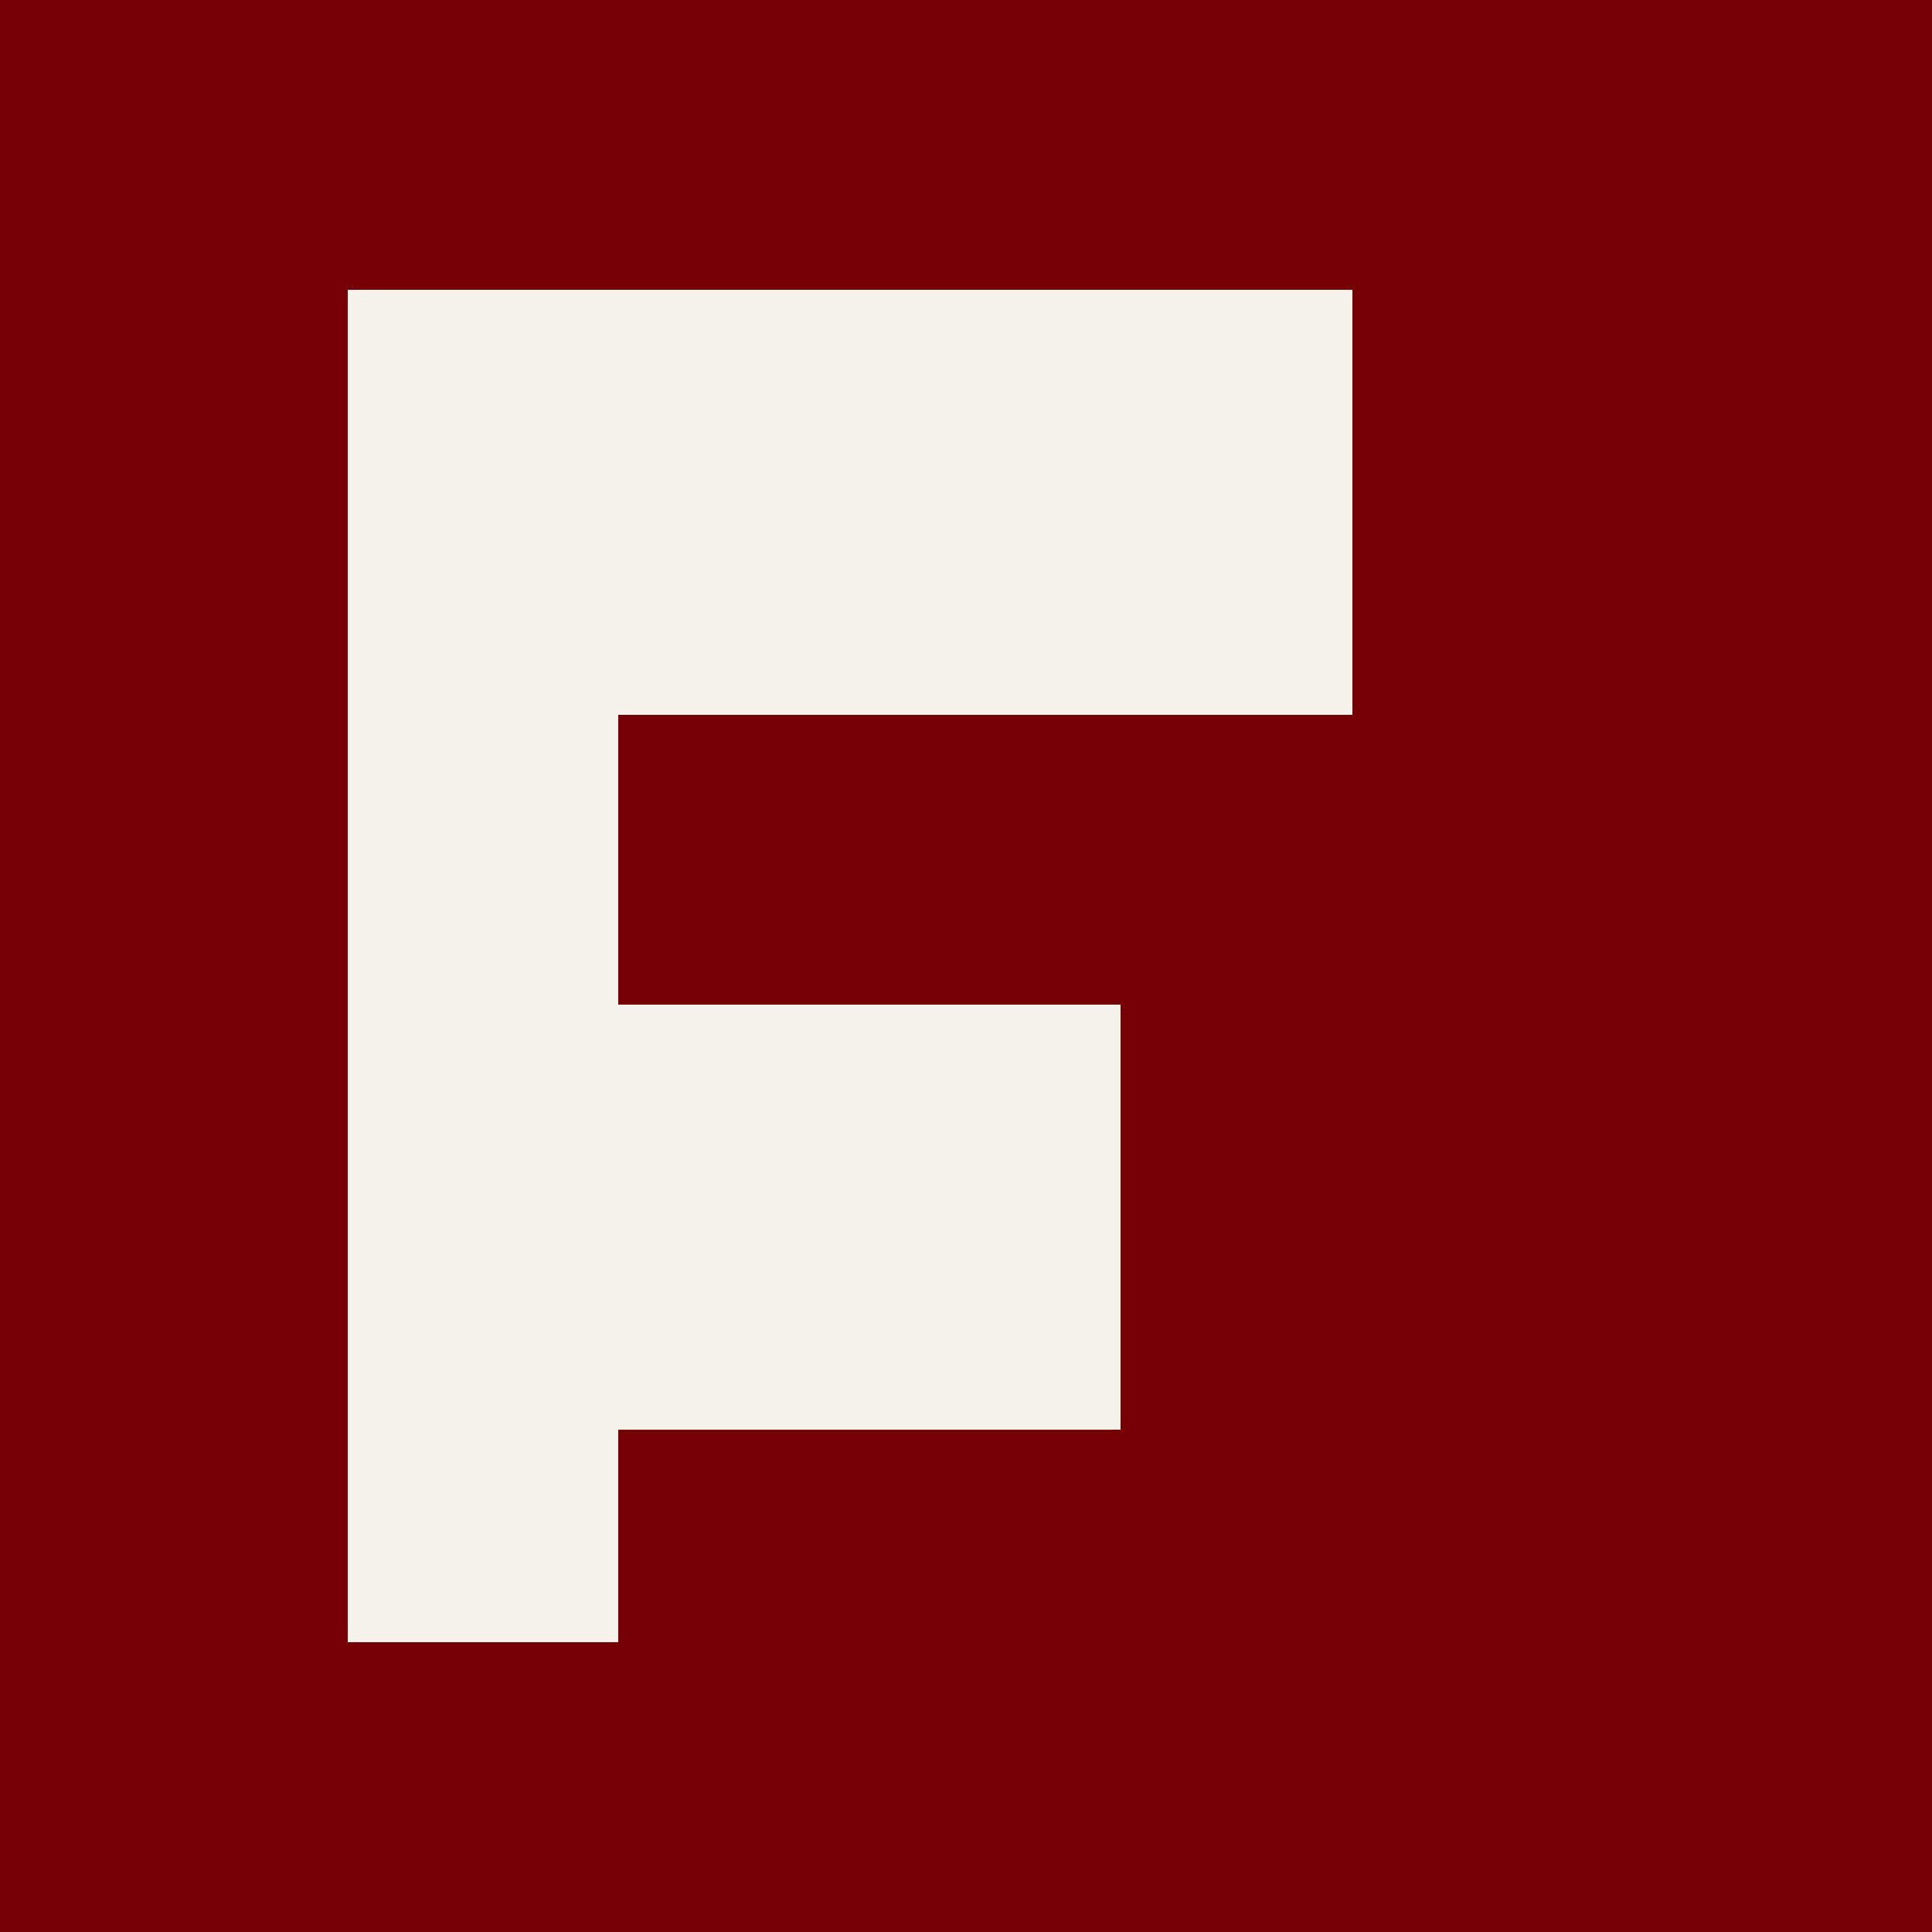
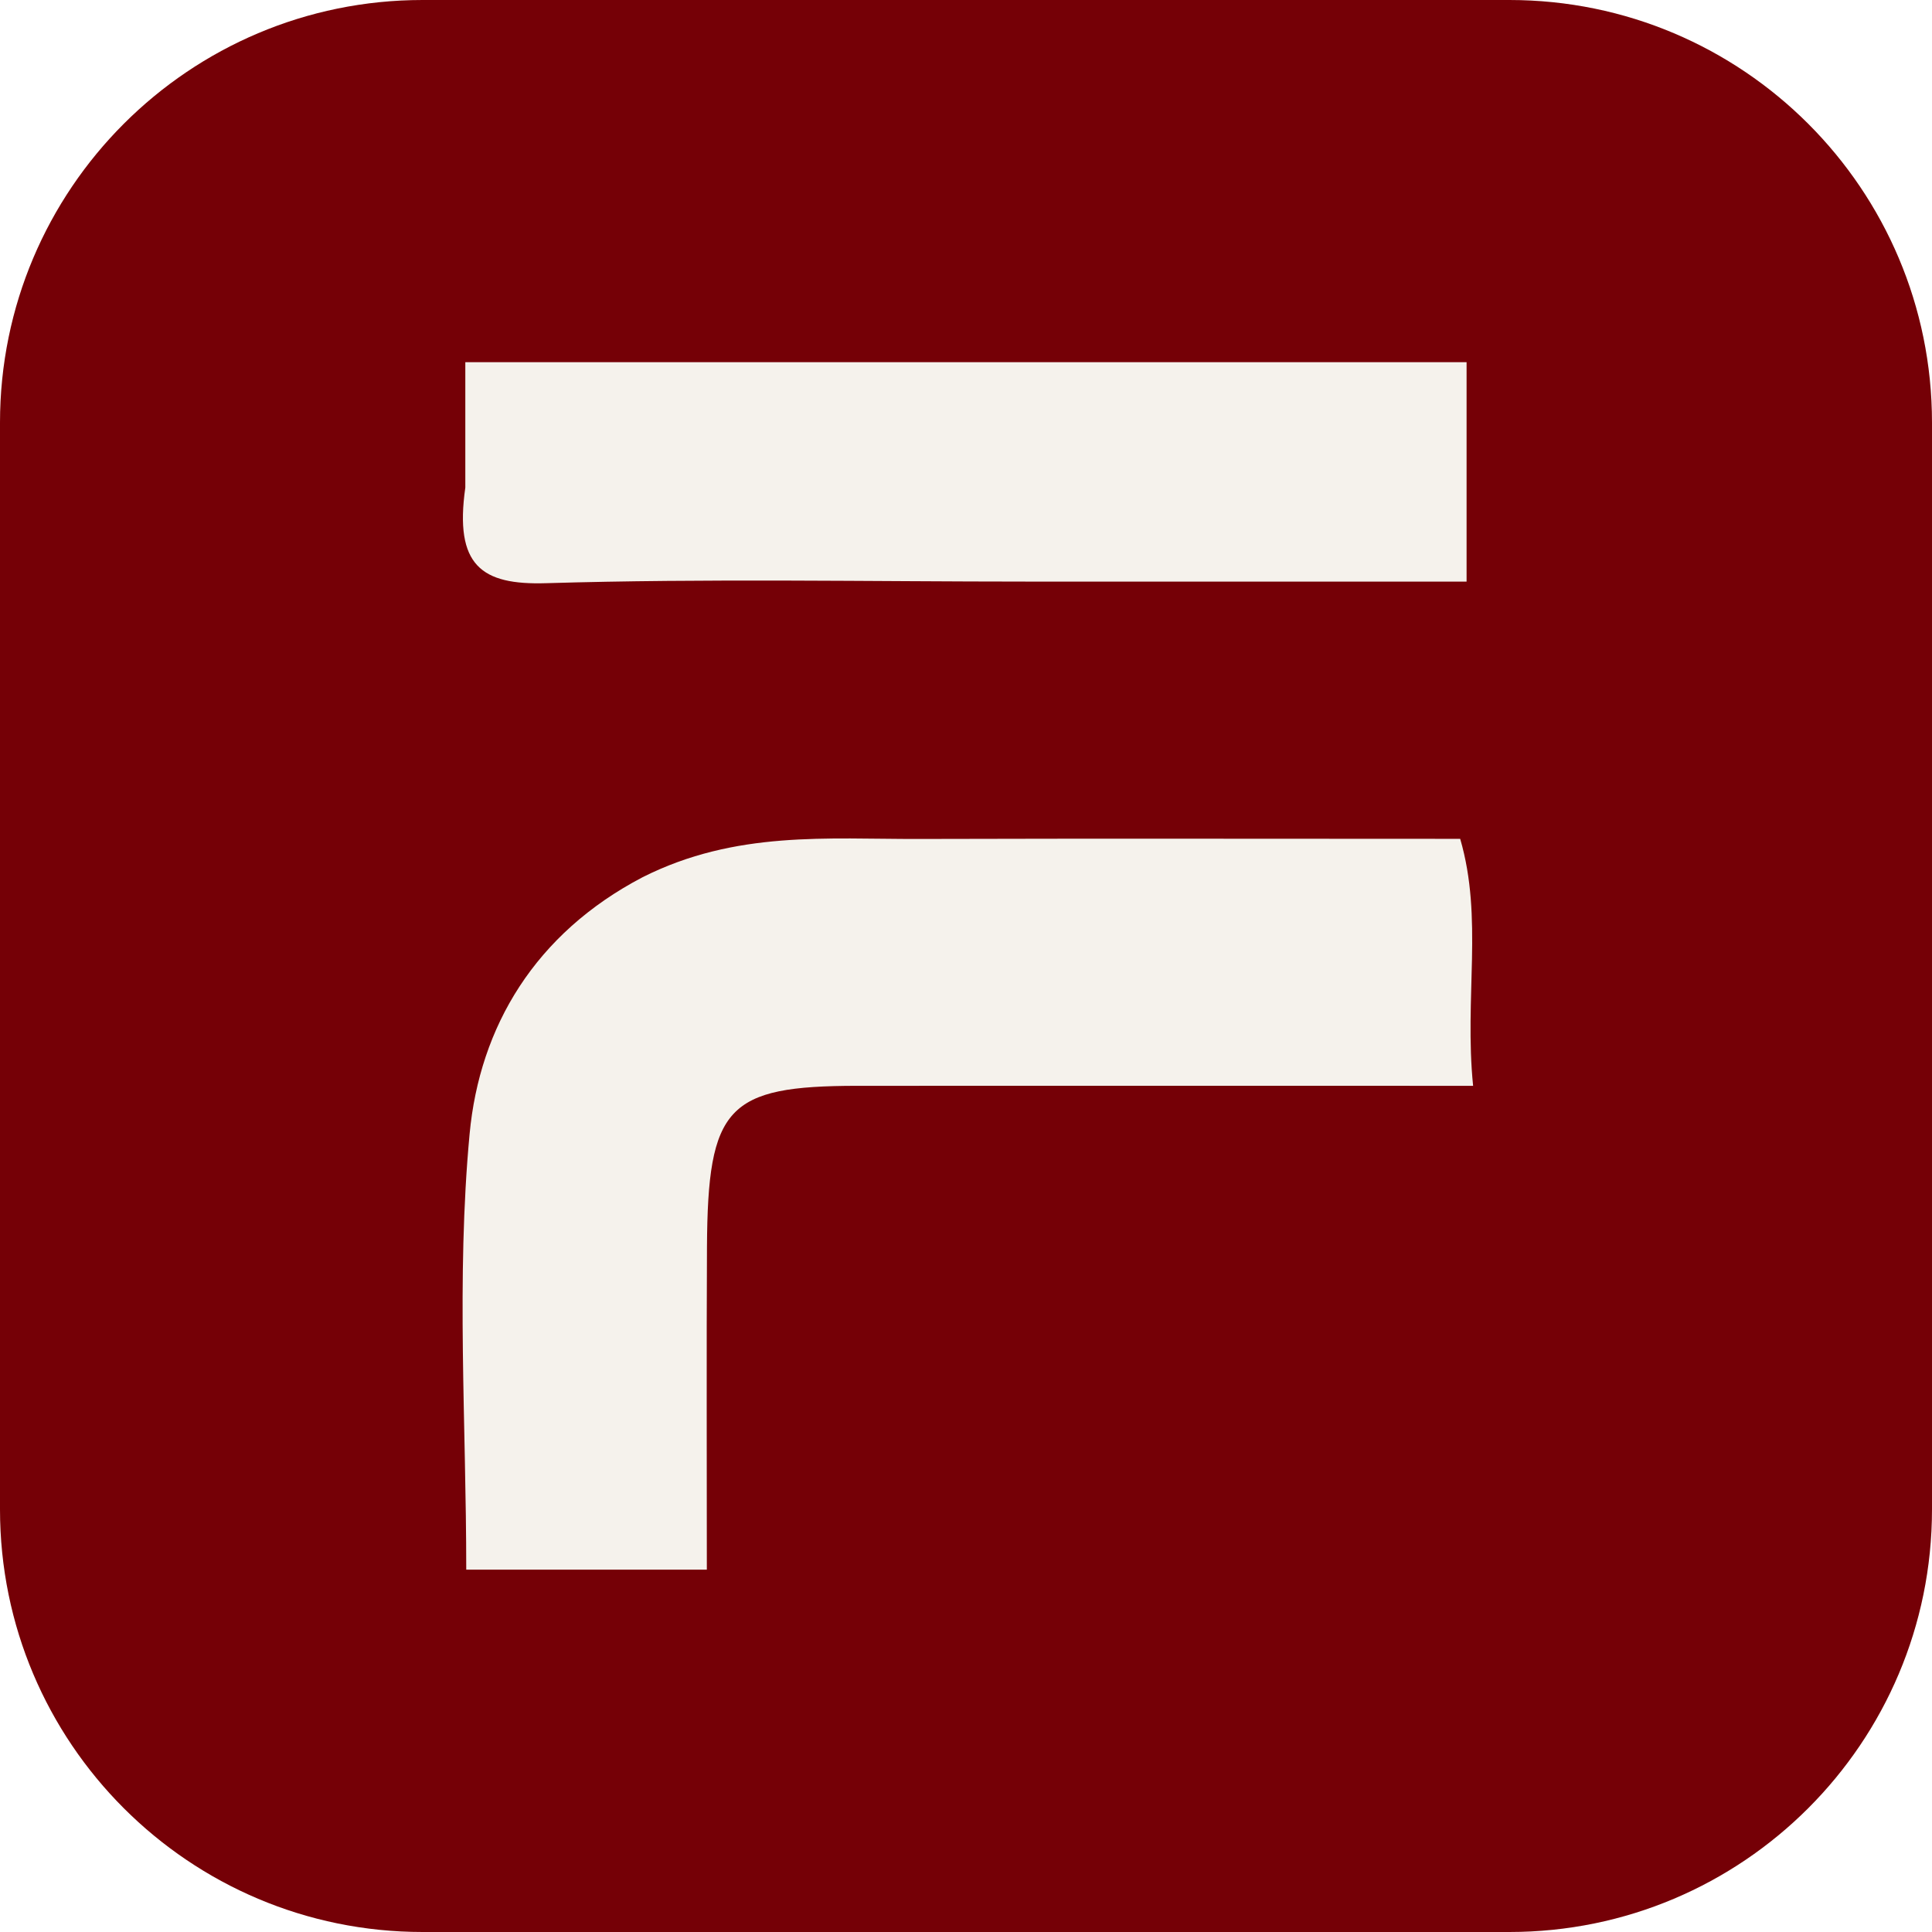
- <svg xmlns="http://www.w3.org/2000/svg" viewBox="0 0 100 100">
-   <rect width="100" height="100" fill="#750006" />
-   <rect x="18" y="15" width="14" height="70" fill="#F5F2EC" />
-   <rect x="18" y="15" width="52" height="22" fill="#F5F2EC" />
-   <rect x="18" y="52" width="40" height="22" fill="#F5F2EC" />
+ <svg xmlns="http://www.w3.org/2000/svg" viewBox="0 0 64 64">
+   <rect width="64" height="64" rx="14" fill="#750006" />
+   <g fill="#F5F2EC" transform="translate(-52.29,-116.80) scale(0.4413)">
+     <path d="M166.73,330.52c6.99-3.52,13.9-2.85,20.73-2.87c13.43-0.04,26.85-0.01,40.64-0.01 c1.74,5.96,0.3,11.88,0.97,18.54c-15.83,0-31.03-0.01-46.24,0c-9.76,0.01-11.21,1.56-11.27,12.09c-0.04,7.94-0.01,15.89-0.01,24.23 c-6.27,0-11.96,0-18.06,0c0-10.88-0.76-21.88,0.25-32.69C154.49,341.74,158.66,334.74,166.73,330.52z" />
+     <path d="M153.42,301.27c0-3.46,0-6.18,0-9.41c25.27,0,50.05,0,75.16,0c0,5.25,0,10.36,0,16.47 c-10.95,0-21.89,0-32.82,0c-12.09,0-24.19-0.24-36.27,0.12C154.63,308.6,152.59,307.13,153.42,301.27z" />
+   </g>
</svg>
